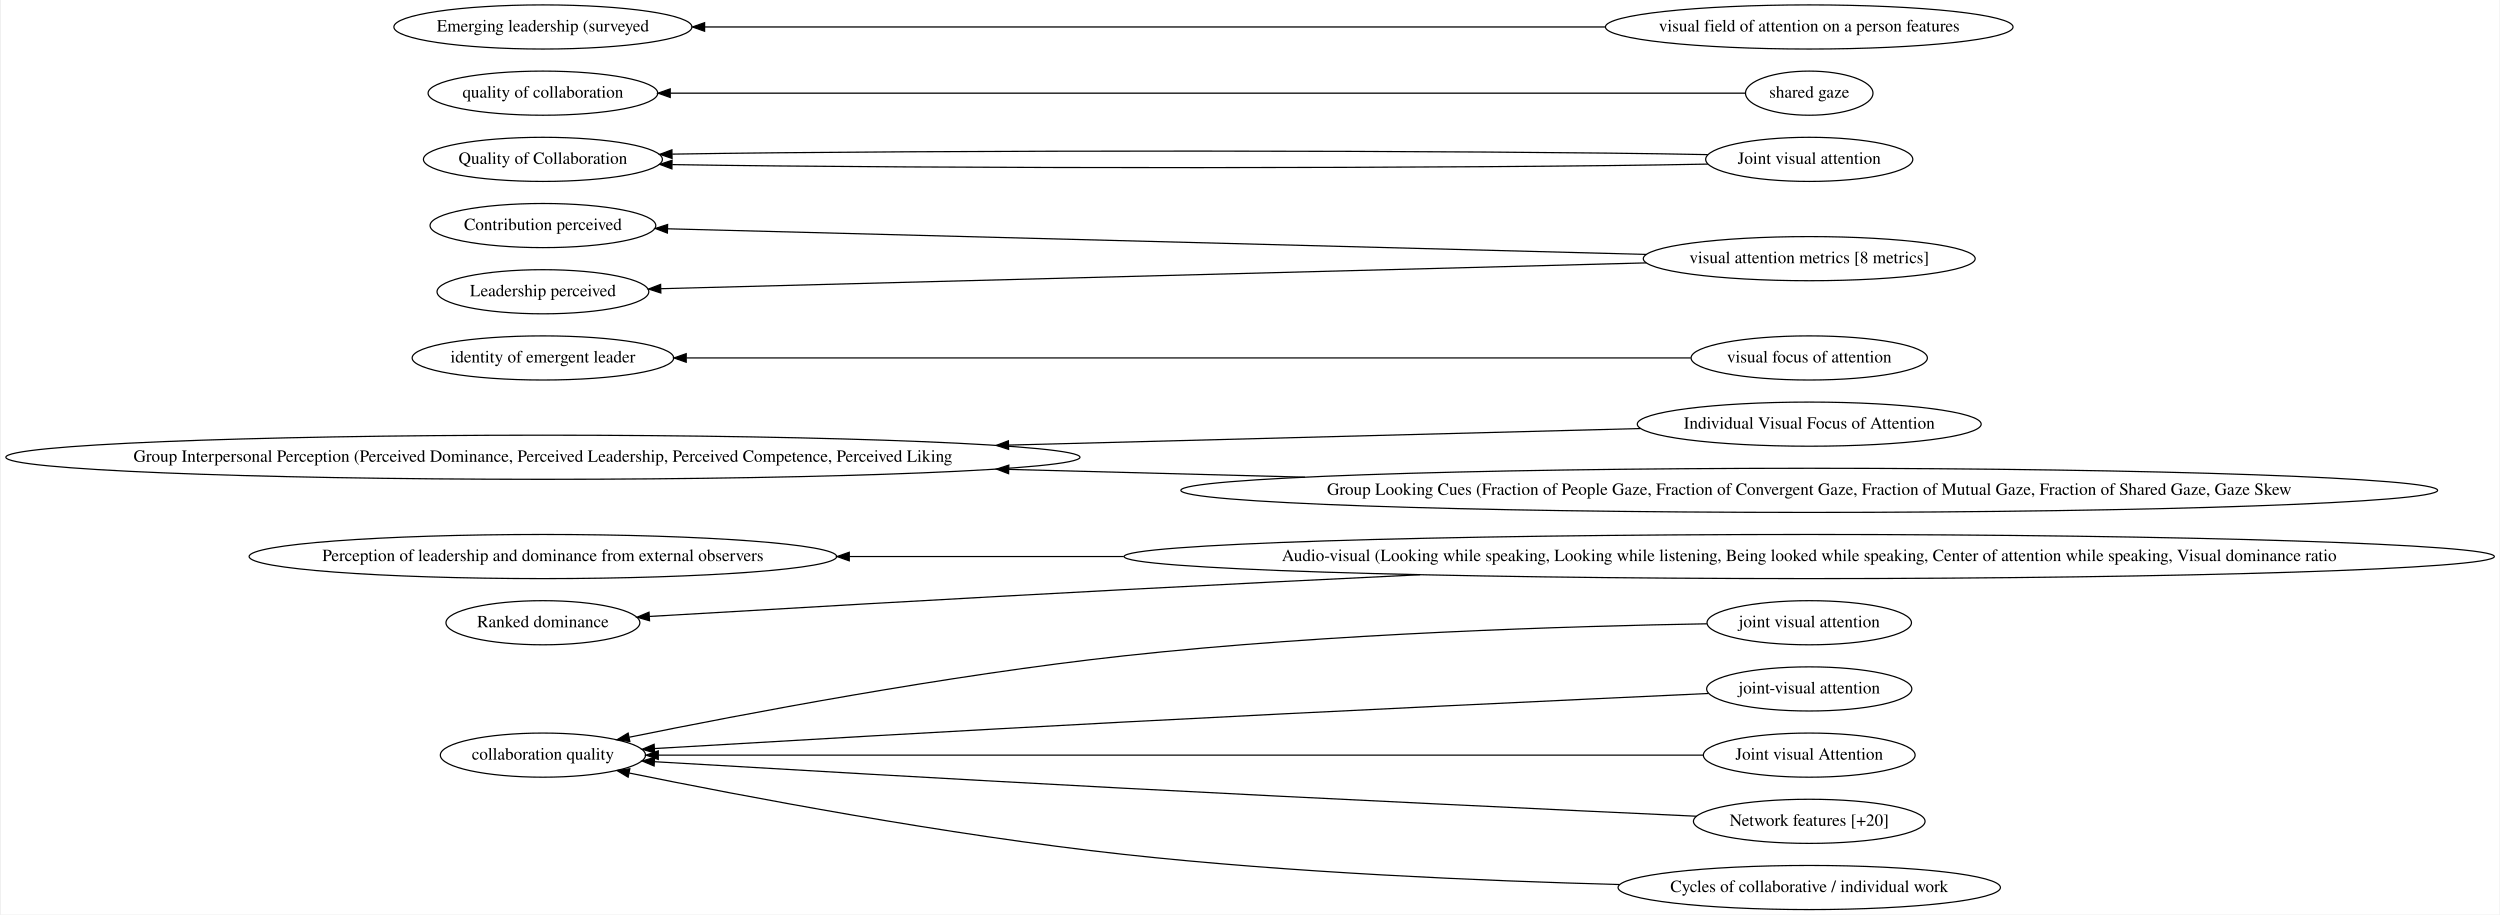
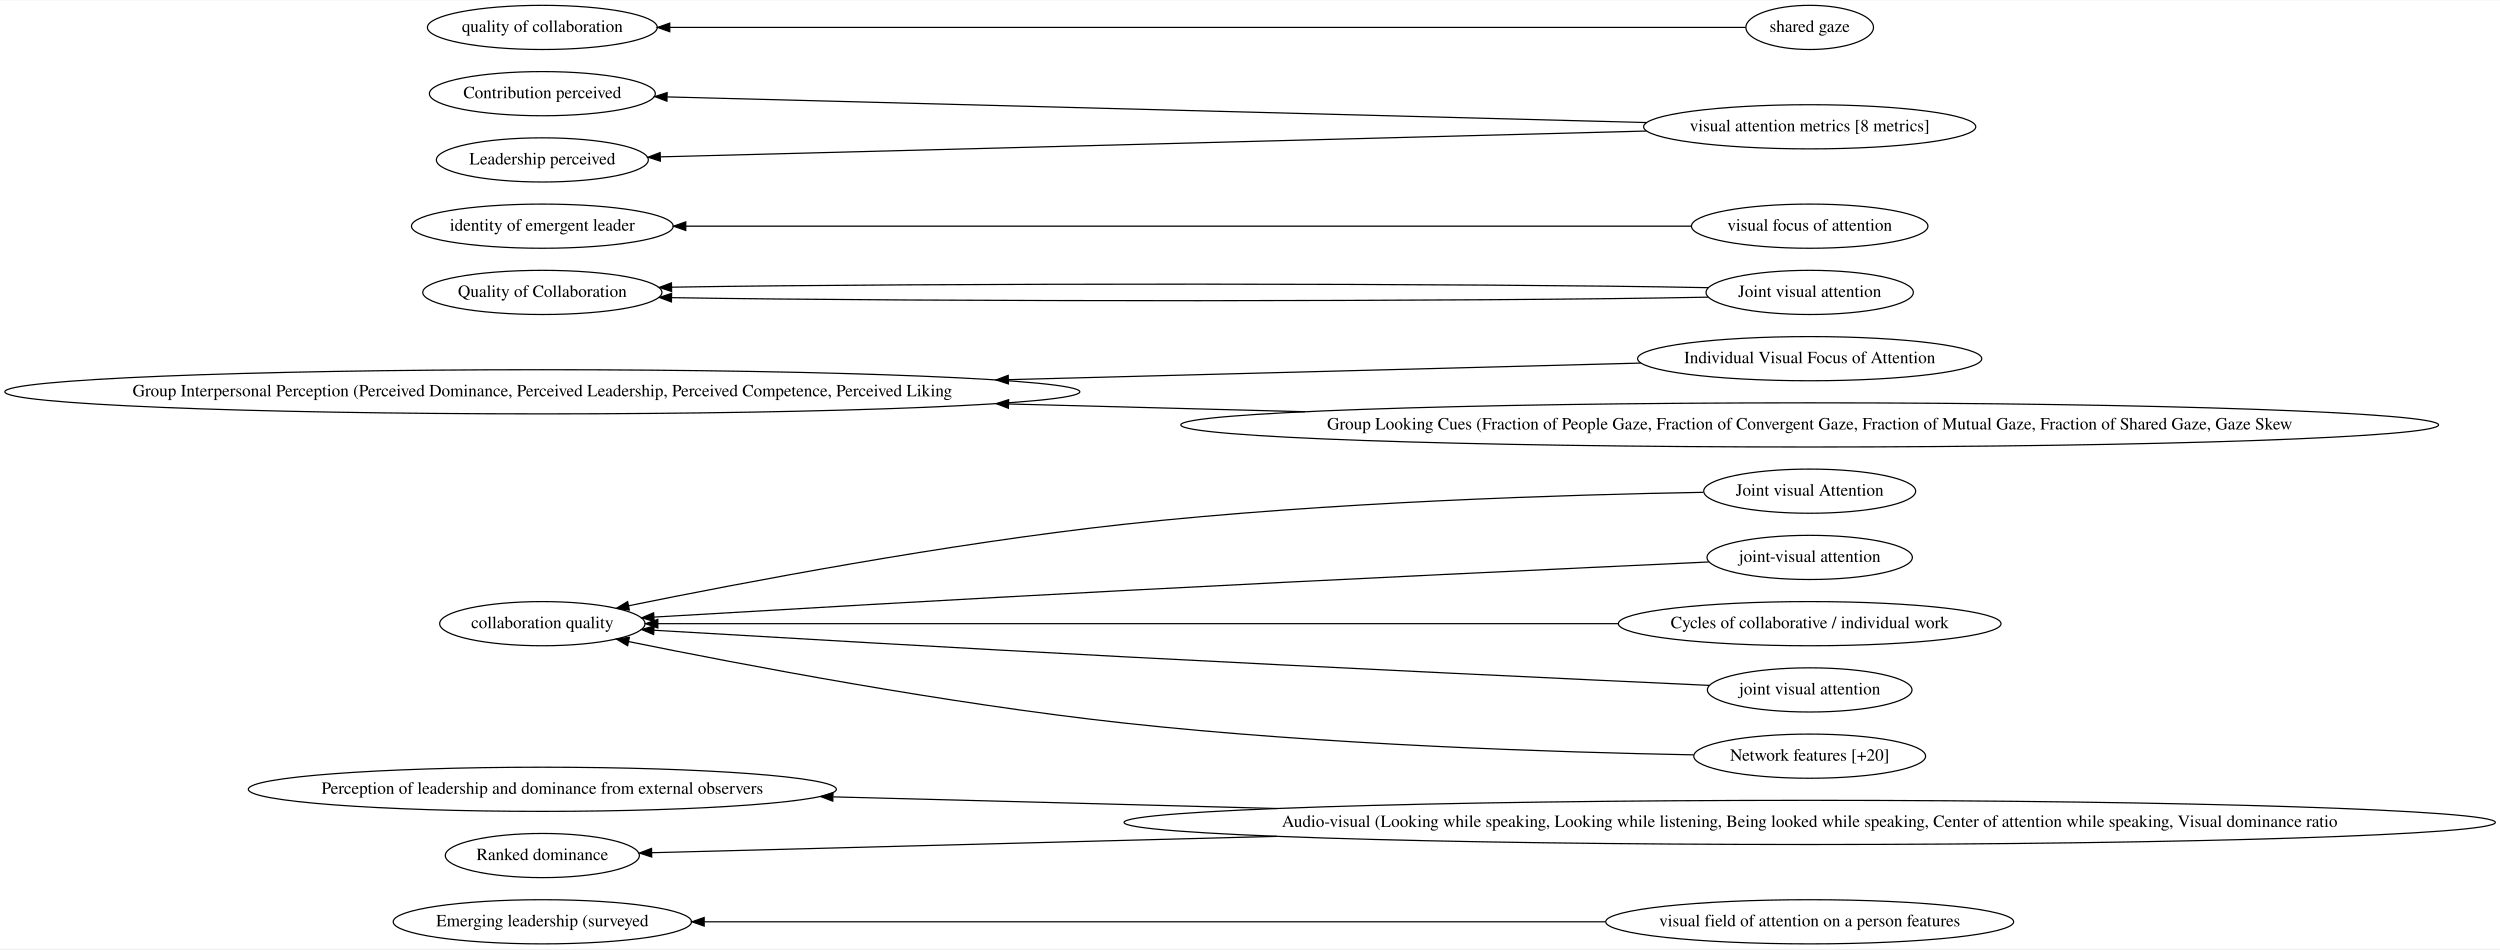
- <svg xmlns="http://www.w3.org/2000/svg" xmlns:xlink="http://www.w3.org/1999/xlink" width="1080pt" height="395pt" viewBox="0.00 0.00 1080.00 395.32">
-   <g id="graph0" class="graph" transform="scale(0.53 0.53) rotate(0) translate(4 742)">
-     <polygon fill="white" stroke="transparent" points="-4,4 -4,-742 2034.02,-742 2034.02,4 -4,4" />
+ <svg xmlns="http://www.w3.org/2000/svg" xmlns:xlink="http://www.w3.org/1999/xlink" width="1080pt" height="410pt" viewBox="0.00 0.00 1080.00 409.63">
+   <g id="graph0" class="graph" transform="scale(0.53 0.53) rotate(0) translate(4 769)">
+     <polygon fill="white" stroke="transparent" points="-4,4 -4,-769 2034.02,-769 2034.02,4 -4,4" />
    <g id="node1" class="node">
      <g id="a_node1">
-         <a xlink:href="https://scholar.google.com/scholar?hl=en&amp;q=An%20Interactive%20Table%20for%20Supporting%20Participation%20Balance%20in%20Face-to-Face%20Collaborative%20Learning" xlink:title="joint visual attention">
-           <ellipse fill="none" stroke="black" cx="1471.07" cy="-234" rx="83.39" ry="18" />
-           <text text-anchor="middle" x="1471.07" y="-230.3" font-family="Times,serif" font-size="14.00">joint visual attention</text>
-         </a>
-       </g>
-     </g>
-     <g id="node21" class="node">
-       <ellipse fill="none" stroke="black" cx="438.06" cy="-126" rx="83.69" ry="18" />
-       <text text-anchor="middle" x="438.06" y="-122.3" font-family="Times,serif" font-size="14.00">collaboration quality</text>
-     </g>
-     <g id="edge15" class="edge">
-       <path fill="none" stroke="black" d="M1387.58,-233.13C1278.48,-231.26 1080.35,-225.4 912.12,-207 767.62,-191.19 600.37,-159.31 508.49,-140.61" />
-       <polygon fill="black" stroke="black" points="508.97,-137.13 498.48,-138.56 507.57,-143.99 508.97,-137.13" />
+         <a xlink:href="https://scholar.google.com/scholar?hl=en&amp;q=Detecting%20Emergent%20Leader%20in%20a%20Meeting%20Environment" xlink:title="visual field of attention on a person features">
+           <ellipse fill="none" stroke="black" cx="1471.07" cy="-18" rx="166.27" ry="18" />
+           <text text-anchor="middle" x="1471.07" y="-14.3" font-family="Times,serif" font-size="14.00">visual field of attention on a person features</text>
+         </a>
+       </g>
+     </g>
+     <g id="node17" class="node">
+       <ellipse fill="none" stroke="black" cx="438.06" cy="-18" rx="121.58" ry="18" />
+       <text text-anchor="middle" x="438.06" y="-14.3" font-family="Times,serif" font-size="14.00">Emerging leadership (surveyed</text>
+     </g>
+     <g id="edge8" class="edge">
+       <path fill="none" stroke="black" d="M1304.42,-18C1100.13,-18 757.04,-18 570.12,-18" />
+       <polygon fill="black" stroke="black" points="569.96,-14.5 559.96,-18 569.96,-21.5 569.96,-14.5" />
    </g>
    <g id="node2" class="node">
      <g id="a_node2">
-         <a xlink:href="https://scholar.google.com/scholar?hl=en&amp;q=An%20Interactive%20Table%20for%20Supporting%20Participation%20Balance%20in%20Face-to-Face%20Collaborative%20Learning" xlink:title="Audio-visual (Looking while speaking, Looking while listening, Being looked while speaking, Center of attention while speaking, Visual dominance ratio">
-           <ellipse fill="none" stroke="black" cx="1471.07" cy="-288" rx="558.9" ry="18" />
-           <text text-anchor="middle" x="1471.07" y="-284.3" font-family="Times,serif" font-size="14.00">Audio-visual (Looking while speaking, Looking while listening, Being looked while speaking, Center of attention while speaking, Visual dominance ratio</text>
-         </a>
-       </g>
-     </g>
-     <g id="node15" class="node">
-       <ellipse fill="none" stroke="black" cx="438.06" cy="-288" rx="239.66" ry="18" />
-       <text text-anchor="middle" x="438.06" y="-284.3" font-family="Times,serif" font-size="14.00">Perception of leadership and dominance from external observers</text>
+         <a xlink:href="https://scholar.google.com/scholar?hl=en&amp;q=Emergent%20leaders%20through%20looking%20and%20speaking:%20from%20audio-visual%20data%20to%20multimodal%20recognition" xlink:title="Audio-visual (Looking while speaking, Looking while listening, Being looked while speaking, Center of attention while speaking, Visual dominance ratio">
+           <ellipse fill="none" stroke="black" cx="1471.07" cy="-99" rx="558.9" ry="18" />
+           <text text-anchor="middle" x="1471.07" y="-95.3" font-family="Times,serif" font-size="14.00">Audio-visual (Looking while speaking, Looking while listening, Being looked while speaking, Center of attention while speaking, Visual dominance ratio</text>
+         </a>
+       </g>
+     </g>
+     <g id="node18" class="node">
+       <ellipse fill="none" stroke="black" cx="438.06" cy="-126" rx="239.66" ry="18" />
+       <text text-anchor="middle" x="438.06" y="-122.3" font-family="Times,serif" font-size="14.00">Perception of leadership and dominance from external observers</text>
    </g>
    <g id="edge5" class="edge">
-       <path fill="none" stroke="black" d="M911.95,-288C833.53,-288 756.44,-288 687.99,-288" />
-       <polygon fill="black" stroke="black" points="687.96,-284.5 677.96,-288 687.96,-291.5 687.96,-284.5" />
-     </g>
-     <g id="node17" class="node">
-       <ellipse fill="none" stroke="black" cx="438.06" cy="-234" rx="79.09" ry="18" />
-       <text text-anchor="middle" x="438.06" y="-230.3" font-family="Times,serif" font-size="14.00">Ranked dominance</text>
+       <path fill="none" stroke="black" d="M1036.94,-110.34C912.99,-113.59 782.53,-117.01 675.21,-119.82" />
+       <polygon fill="black" stroke="black" points="674.8,-116.33 664.89,-120.09 674.98,-123.32 674.8,-116.33" />
+     </g>
+     <g id="node20" class="node">
+       <ellipse fill="none" stroke="black" cx="438.06" cy="-72" rx="79.09" ry="18" />
+       <text text-anchor="middle" x="438.06" y="-68.3" font-family="Times,serif" font-size="14.00">Ranked dominance</text>
    </g>
    <g id="edge6" class="edge">
-       <path fill="none" stroke="black" d="M1153.59,-273.16C1074.71,-269.33 990.32,-265.12 912.12,-261 776.79,-253.86 619.72,-244.73 524.94,-239.13" />
-       <polygon fill="black" stroke="black" points="525.03,-235.62 514.84,-238.53 524.61,-242.61 525.03,-235.62" />
+       <path fill="none" stroke="black" d="M1036.94,-87.66C846.57,-82.67 640.82,-77.28 527.17,-74.31" />
+       <polygon fill="black" stroke="black" points="527.22,-70.81 517.13,-74.04 527.04,-77.81 527.22,-70.81" />
    </g>
    <g id="node3" class="node">
      <g id="a_node3">
-         <a xlink:href="https://scholar.google.com/scholar?hl=en&amp;q=An%20Interactive%20Table%20for%20Supporting%20Participation%20Balance%20in%20Face-to-Face%20Collaborative%20Learning" xlink:title="Individual Visual Focus of Attention">
-           <ellipse fill="none" stroke="black" cx="1471.07" cy="-396" rx="140.28" ry="18" />
-           <text text-anchor="middle" x="1471.07" y="-392.3" font-family="Times,serif" font-size="14.00">Individual Visual Focus of Attention</text>
-         </a>
-       </g>
-     </g>
-     <g id="node18" class="node">
-       <ellipse fill="none" stroke="black" cx="438.06" cy="-369" rx="438.12" ry="18" />
-       <text text-anchor="middle" x="438.06" y="-365.3" font-family="Times,serif" font-size="14.00">Group Interpersonal Perception (Perceived Dominance, Perceived Leadership, Perceived Competence, Perceived Liking</text>
-     </g>
-     <g id="edge3" class="edge">
-       <path fill="none" stroke="black" d="M1333.43,-392.42C1202.31,-388.99 998.19,-383.64 818.04,-378.92" />
-       <polygon fill="black" stroke="black" points="817.94,-375.42 807.85,-378.66 817.76,-382.42 817.94,-375.42" />
+         <a xlink:href="https://scholar.google.com/scholar?hl=en&amp;q=Leveraging%20Mobile%20Eye-Trackers%20to%20Capture%20Joint%20Visual%20Attention%20in%20Co-Located%20Collaborative%20Learning" xlink:title="Joint visual Attention">
+           <ellipse fill="none" stroke="black" cx="1471.07" cy="-369" rx="86.38" ry="18" />
+           <text text-anchor="middle" x="1471.07" y="-365.3" font-family="Times,serif" font-size="14.00">Joint visual Attention</text>
+         </a>
+       </g>
+     </g>
+     <g id="node21" class="node">
+       <ellipse fill="none" stroke="black" cx="438.06" cy="-261" rx="83.69" ry="18" />
+       <text text-anchor="middle" x="438.06" y="-257.3" font-family="Times,serif" font-size="14.00">collaboration quality</text>
+     </g>
+     <g id="edge11" class="edge">
+       <path fill="none" stroke="black" d="M1384.27,-368.07C1274.51,-366.14 1078.66,-360.22 912.12,-342 767.62,-326.19 600.37,-294.31 508.49,-275.61" />
+       <polygon fill="black" stroke="black" points="508.97,-272.13 498.48,-273.56 507.57,-278.99 508.97,-272.13" />
    </g>
    <g id="node4" class="node">
      <g id="a_node4">
-         <a xlink:href="https://scholar.google.com/scholar?hl=en&amp;q=An%20Interactive%20Table%20for%20Supporting%20Participation%20Balance%20in%20Face-to-Face%20Collaborative%20Learning" xlink:title="visual focus of attention">
-           <ellipse fill="none" stroke="black" cx="1471.07" cy="-450" rx="96.38" ry="18" />
-           <text text-anchor="middle" x="1471.07" y="-446.3" font-family="Times,serif" font-size="14.00">visual focus of attention</text>
-         </a>
-       </g>
-     </g>
-     <g id="node14" class="node">
-       <ellipse fill="none" stroke="black" cx="438.06" cy="-450" rx="106.68" ry="18" />
-       <text text-anchor="middle" x="438.06" y="-446.3" font-family="Times,serif" font-size="14.00">identity of emergent leader</text>
-     </g>
-     <g id="edge7" class="edge">
-       <path fill="none" stroke="black" d="M1374.46,-450C1184.6,-450 760.66,-450 555.16,-450" />
-       <polygon fill="black" stroke="black" points="554.95,-446.5 544.95,-450 554.95,-453.5 554.95,-446.5" />
+         <a xlink:href="https://scholar.google.com/scholar?hl=en&amp;q=Unpacking%20Collaborative%20Learning%20Processes%20during%20Hands-on%20Activities%20using%20Mobile%20Eye-Trackers" xlink:title="joint-visual attention">
+           <ellipse fill="none" stroke="black" cx="1471.07" cy="-315" rx="83.69" ry="18" />
+           <text text-anchor="middle" x="1471.07" y="-311.3" font-family="Times,serif" font-size="14.00">joint-visual attention</text>
+         </a>
+       </g>
+     </g>
+     <g id="edge14" class="edge">
+       <path fill="none" stroke="black" d="M1388.75,-311.29C1280.1,-306.27 1081.6,-296.94 912.12,-288 778.77,-280.97 624.32,-272 529.15,-266.37" />
+       <polygon fill="black" stroke="black" points="529.17,-262.87 518.98,-265.77 528.76,-269.86 529.17,-262.87" />
    </g>
    <g id="node5" class="node">
      <g id="a_node5">
-         <a xlink:href="https://scholar.google.com/scholar?hl=en&amp;q=An%20Interactive%20Table%20for%20Supporting%20Participation%20Balance%20in%20Face-to-Face%20Collaborative%20Learning" xlink:title="joint-visual attention">
-           <ellipse fill="none" stroke="black" cx="1471.07" cy="-180" rx="83.69" ry="18" />
-           <text text-anchor="middle" x="1471.07" y="-176.3" font-family="Times,serif" font-size="14.00">joint-visual attention</text>
-         </a>
-       </g>
-     </g>
-     <g id="edge14" class="edge">
-       <path fill="none" stroke="black" d="M1388.75,-176.29C1280.1,-171.27 1081.6,-161.94 912.12,-153 778.77,-145.97 624.32,-137 529.15,-131.37" />
-       <polygon fill="black" stroke="black" points="529.17,-127.87 518.98,-130.77 528.76,-134.86 529.17,-127.87" />
+         <a xlink:href="https://scholar.google.com/scholar?hl=en&amp;q=Linking%20Speaking%20and%20Looking%20Behavior%20Patterns%20with%20Group%20Composition,%20Perception,%20and%20Performance" xlink:title="Individual Visual Focus of Attention">
+           <ellipse fill="none" stroke="black" cx="1471.07" cy="-477" rx="140.28" ry="18" />
+           <text text-anchor="middle" x="1471.07" y="-473.3" font-family="Times,serif" font-size="14.00">Individual Visual Focus of Attention</text>
+         </a>
+       </g>
+     </g>
+     <g id="node22" class="node">
+       <ellipse fill="none" stroke="black" cx="438.06" cy="-450" rx="438.12" ry="18" />
+       <text text-anchor="middle" x="438.06" y="-446.3" font-family="Times,serif" font-size="14.00">Group Interpersonal Perception (Perceived Dominance, Perceived Leadership, Perceived Competence, Perceived Liking</text>
+     </g>
+     <g id="edge3" class="edge">
+       <path fill="none" stroke="black" d="M1333.43,-473.42C1202.31,-469.99 998.19,-464.64 818.04,-459.92" />
+       <polygon fill="black" stroke="black" points="817.94,-456.42 807.85,-459.66 817.76,-463.42 817.94,-456.42" />
    </g>
    <g id="node6" class="node">
      <g id="a_node6">
-         <a xlink:href="https://scholar.google.com/scholar?hl=en&amp;q=An%20Interactive%20Table%20for%20Supporting%20Participation%20Balance%20in%20Face-to-Face%20Collaborative%20Learning" xlink:title="visual attention metrics [8 metrics]">
-           <ellipse fill="none" stroke="black" cx="1471.07" cy="-531" rx="135.38" ry="18" />
-           <text text-anchor="middle" x="1471.07" y="-527.3" font-family="Times,serif" font-size="14.00">visual attention metrics [8 metrics]</text>
-         </a>
-       </g>
-     </g>
-     <g id="node19" class="node">
-       <ellipse fill="none" stroke="black" cx="438.06" cy="-558" rx="92.08" ry="18" />
-       <text text-anchor="middle" x="438.06" y="-554.3" font-family="Times,serif" font-size="14.00">Contribution perceived</text>
-     </g>
-     <g id="edge2" class="edge">
-       <path fill="none" stroke="black" d="M1338.18,-534.45C1129.4,-539.92 727.26,-550.45 539.82,-555.36" />
-       <polygon fill="black" stroke="black" points="539.6,-551.87 529.69,-555.63 539.78,-558.86 539.6,-551.87" />
+         <a xlink:href="https://scholar.google.com/scholar?hl=en&amp;q=The%20Effect%20of%20Mutual%20Gaze%20Perception%20on%20Students’%20Verbal%20Coordination" xlink:title="Joint visual attention">
+           <ellipse fill="none" stroke="black" cx="1471.07" cy="-531" rx="84.49" ry="18" />
+           <text text-anchor="middle" x="1471.07" y="-527.3" font-family="Times,serif" font-size="14.00">Joint visual attention</text>
+         </a>
+       </g>
    </g>
    <g id="node23" class="node">
-       <ellipse fill="none" stroke="black" cx="438.06" cy="-504" rx="86.38" ry="18" />
-       <text text-anchor="middle" x="438.06" y="-500.3" font-family="Times,serif" font-size="14.00">Leadership perceived</text>
-     </g>
-     <g id="edge1" class="edge">
-       <path fill="none" stroke="black" d="M1338.18,-527.55C1127.37,-522.03 719.42,-511.34 534.42,-506.5" />
-       <polygon fill="black" stroke="black" points="534.25,-502.99 524.17,-506.23 534.07,-509.99 534.25,-502.99" />
+       <ellipse fill="none" stroke="black" cx="438.06" cy="-531" rx="97.48" ry="18" />
+       <text text-anchor="middle" x="438.06" y="-527.3" font-family="Times,serif" font-size="14.00">Quality of Collaboration</text>
+     </g>
+     <g id="edge9" class="edge">
+       <path fill="none" stroke="black" d="M1388.31,-527.14C1202.6,-523.43 749.21,-523.29 543.56,-526.73" />
+       <polygon fill="black" stroke="black" points="543.29,-523.23 533.36,-526.9 543.41,-530.23 543.29,-523.23" />
+     </g>
+     <g id="edge10" class="edge">
+       <path fill="none" stroke="black" d="M1388.31,-534.86C1202.6,-538.57 749.21,-538.71 543.56,-535.27" />
+       <polygon fill="black" stroke="black" points="543.41,-531.77 533.36,-535.1 543.29,-538.77 543.41,-531.77" />
    </g>
    <g id="node7" class="node">
      <g id="a_node7">
-         <a xlink:href="https://scholar.google.com/scholar?hl=en&amp;q=An%20Interactive%20Table%20for%20Supporting%20Participation%20Balance%20in%20Face-to-Face%20Collaborative%20Learning" xlink:title="Joint visual attention">
-           <ellipse fill="none" stroke="black" cx="1471.07" cy="-612" rx="84.49" ry="18" />
-           <text text-anchor="middle" x="1471.07" y="-608.3" font-family="Times,serif" font-size="14.00">Joint visual attention</text>
-         </a>
-       </g>
-     </g>
-     <g id="node16" class="node">
-       <ellipse fill="none" stroke="black" cx="438.06" cy="-612" rx="97.48" ry="18" />
-       <text text-anchor="middle" x="438.06" y="-608.3" font-family="Times,serif" font-size="14.00">Quality of Collaboration</text>
-     </g>
-     <g id="edge9" class="edge">
-       <path fill="none" stroke="black" d="M1388.31,-608.14C1202.6,-604.43 749.21,-604.29 543.56,-607.73" />
-       <polygon fill="black" stroke="black" points="543.29,-604.23 533.36,-607.9 543.41,-611.23 543.29,-604.23" />
-     </g>
-     <g id="edge10" class="edge">
-       <path fill="none" stroke="black" d="M1388.31,-615.86C1202.6,-619.57 749.21,-619.71 543.56,-616.27" />
-       <polygon fill="black" stroke="black" points="543.41,-612.77 533.36,-616.1 543.29,-619.77 543.41,-612.77" />
+         <a xlink:href="https://scholar.google.com/scholar?hl=en&amp;q=Leveraging%20Mobile%20Eye-Trackers%20to%20Capture%20Joint%20Visual%20Attention%20in%20Co-Located%20Collaborative%20Learning" xlink:title="Cycles of collaborative / individual work">
+           <ellipse fill="none" stroke="black" cx="1471.07" cy="-261" rx="155.97" ry="18" />
+           <text text-anchor="middle" x="1471.07" y="-257.3" font-family="Times,serif" font-size="14.00">Cycles of collaborative / individual work</text>
+         </a>
+       </g>
+     </g>
+     <g id="edge12" class="edge">
+       <path fill="none" stroke="black" d="M1314.88,-261C1097.68,-261 709.75,-261 532.29,-261" />
+       <polygon fill="black" stroke="black" points="532.2,-257.5 522.2,-261 532.2,-264.5 532.2,-257.5" />
    </g>
    <g id="node8" class="node">
      <g id="a_node8">
-         <a xlink:href="https://scholar.google.com/scholar?hl=en&amp;q=An%20Interactive%20Table%20for%20Supporting%20Participation%20Balance%20in%20Face-to-Face%20Collaborative%20Learning" xlink:title="Joint visual Attention">
-           <ellipse fill="none" stroke="black" cx="1471.07" cy="-126" rx="86.38" ry="18" />
-           <text text-anchor="middle" x="1471.07" y="-122.3" font-family="Times,serif" font-size="14.00">Joint visual Attention</text>
-         </a>
-       </g>
-     </g>
-     <g id="edge11" class="edge">
-       <path fill="none" stroke="black" d="M1384.38,-126C1192.74,-126 730.77,-126 532.27,-126" />
-       <polygon fill="black" stroke="black" points="532.16,-122.5 522.16,-126 532.16,-129.5 532.16,-122.5" />
+         <a xlink:href="https://scholar.google.com/scholar?hl=en&amp;q=Real-time%20mutual%20gaze%20perception" xlink:title="visual focus of attention">
+           <ellipse fill="none" stroke="black" cx="1471.07" cy="-585" rx="96.38" ry="18" />
+           <text text-anchor="middle" x="1471.07" y="-581.3" font-family="Times,serif" font-size="14.00">visual focus of attention</text>
+         </a>
+       </g>
+     </g>
+     <g id="node16" class="node">
+       <ellipse fill="none" stroke="black" cx="438.06" cy="-585" rx="106.68" ry="18" />
+       <text text-anchor="middle" x="438.06" y="-581.3" font-family="Times,serif" font-size="14.00">identity of emergent leader</text>
+     </g>
+     <g id="edge7" class="edge">
+       <path fill="none" stroke="black" d="M1374.46,-585C1184.6,-585 760.66,-585 555.16,-585" />
+       <polygon fill="black" stroke="black" points="554.95,-581.5 544.95,-585 554.95,-588.5 554.95,-581.5" />
    </g>
    <g id="node9" class="node">
      <g id="a_node9">
-         <a xlink:href="https://scholar.google.com/scholar?hl=en&amp;q=An%20Interactive%20Table%20for%20Supporting%20Participation%20Balance%20in%20Face-to-Face%20Collaborative%20Learning" xlink:title="Network features [+20]">
-           <ellipse fill="none" stroke="black" cx="1471.07" cy="-72" rx="94.48" ry="18" />
-           <text text-anchor="middle" x="1471.07" y="-68.3" font-family="Times,serif" font-size="14.00">Network features [+20]</text>
-         </a>
-       </g>
-     </g>
-     <g id="edge13" class="edge">
-       <path fill="none" stroke="black" d="M1379.22,-76.15C1268.78,-81.26 1076.76,-90.32 912.12,-99 778.77,-106.03 624.32,-115 529.15,-120.63" />
-       <polygon fill="black" stroke="black" points="528.76,-117.14 518.98,-121.23 529.17,-124.13 528.76,-117.14" />
+         <a xlink:href="https://scholar.google.com/scholar?hl=en&amp;q=A%20Multimodal-Sensor-Enabled%20Room%20for%20Unobtrusive%20Group%20Meeting%20Analysis" xlink:title="visual attention metrics [8 metrics]">
+           <ellipse fill="none" stroke="black" cx="1471.07" cy="-666" rx="135.38" ry="18" />
+           <text text-anchor="middle" x="1471.07" y="-662.3" font-family="Times,serif" font-size="14.00">visual attention metrics [8 metrics]</text>
+         </a>
+       </g>
+     </g>
+     <g id="node14" class="node">
+       <ellipse fill="none" stroke="black" cx="438.06" cy="-693" rx="92.08" ry="18" />
+       <text text-anchor="middle" x="438.06" y="-689.3" font-family="Times,serif" font-size="14.00">Contribution perceived</text>
+     </g>
+     <g id="edge2" class="edge">
+       <path fill="none" stroke="black" d="M1338.18,-669.45C1129.4,-674.92 727.26,-685.45 539.82,-690.36" />
+       <polygon fill="black" stroke="black" points="539.6,-686.87 529.69,-690.63 539.78,-693.86 539.6,-686.87" />
+     </g>
+     <g id="node19" class="node">
+       <ellipse fill="none" stroke="black" cx="438.06" cy="-639" rx="86.38" ry="18" />
+       <text text-anchor="middle" x="438.06" y="-635.3" font-family="Times,serif" font-size="14.00">Leadership perceived</text>
+     </g>
+     <g id="edge1" class="edge">
+       <path fill="none" stroke="black" d="M1338.18,-662.55C1127.37,-657.03 719.42,-646.34 534.42,-641.5" />
+       <polygon fill="black" stroke="black" points="534.25,-637.99 524.17,-641.23 534.07,-644.99 534.25,-637.99" />
    </g>
    <g id="node10" class="node">
      <g id="a_node10">
-         <a xlink:href="https://scholar.google.com/scholar?hl=en&amp;q=An%20Interactive%20Table%20for%20Supporting%20Participation%20Balance%20in%20Face-to-Face%20Collaborative%20Learning" xlink:title="Group Looking Cues (Fraction of People Gaze, Fraction of Convergent Gaze, Fraction of Mutual Gaze, Fraction of Shared Gaze, Gaze Skew">
-           <ellipse fill="none" stroke="black" cx="1471.07" cy="-342" rx="512.61" ry="18" />
-           <text text-anchor="middle" x="1471.07" y="-338.3" font-family="Times,serif" font-size="14.00">Group Looking Cues (Fraction of People Gaze, Fraction of Convergent Gaze, Fraction of Mutual Gaze, Fraction of Shared Gaze, Gaze Skew</text>
-         </a>
-       </g>
-     </g>
-     <g id="edge4" class="edge">
-       <path fill="none" stroke="black" d="M1059.63,-352.75C979.93,-354.84 896.73,-357.01 818.09,-359.07" />
-       <polygon fill="black" stroke="black" points="817.93,-355.58 808.03,-359.34 818.12,-362.57 817.93,-355.58" />
+         <a xlink:href="https://scholar.google.com/scholar?hl=en&amp;q=3D%20Tangibles%20Facilitate%20Joint%20Visual%20Attention%20in%20Dyads" xlink:title="joint visual attention">
+           <ellipse fill="none" stroke="black" cx="1471.07" cy="-207" rx="83.39" ry="18" />
+           <text text-anchor="middle" x="1471.07" y="-203.3" font-family="Times,serif" font-size="14.00">joint visual attention</text>
+         </a>
+       </g>
+     </g>
+     <g id="edge15" class="edge">
+       <path fill="none" stroke="black" d="M1389.21,-210.69C1280.67,-215.7 1081.84,-225.05 912.12,-234 778.77,-241.03 624.32,-250 529.15,-255.63" />
+       <polygon fill="black" stroke="black" points="528.76,-252.14 518.98,-256.23 529.17,-259.13 528.76,-252.14" />
    </g>
    <g id="node11" class="node">
      <g id="a_node11">
-         <a xlink:href="https://scholar.google.com/scholar?hl=en&amp;q=An%20Interactive%20Table%20for%20Supporting%20Participation%20Balance%20in%20Face-to-Face%20Collaborative%20Learning" xlink:title="shared gaze">
-           <ellipse fill="none" stroke="black" cx="1471.07" cy="-666" rx="51.99" ry="18" />
-           <text text-anchor="middle" x="1471.07" y="-662.3" font-family="Times,serif" font-size="14.00">shared gaze</text>
-         </a>
-       </g>
-     </g>
-     <g id="node22" class="node">
-       <ellipse fill="none" stroke="black" cx="438.06" cy="-666" rx="93.68" ry="18" />
-       <text text-anchor="middle" x="438.06" y="-662.3" font-family="Times,serif" font-size="14.00">quality of collaboration</text>
-     </g>
-     <g id="edge16" class="edge">
-       <path fill="none" stroke="black" d="M1418.94,-666C1257.96,-666 759.33,-666 542.04,-666" />
-       <polygon fill="black" stroke="black" points="541.91,-662.5 531.91,-666 541.91,-669.5 541.91,-662.5" />
+         <a xlink:href="https://scholar.google.com/scholar?hl=en&amp;q=Toward%20Collaboration%20Sensing" xlink:title="Network features [+20]">
+           <ellipse fill="none" stroke="black" cx="1471.07" cy="-153" rx="94.48" ry="18" />
+           <text text-anchor="middle" x="1471.07" y="-149.3" font-family="Times,serif" font-size="14.00">Network features [+20]</text>
+         </a>
+       </g>
+     </g>
+     <g id="edge13" class="edge">
+       <path fill="none" stroke="black" d="M1376.51,-154.07C1265.45,-156.14 1074.8,-162.2 912.12,-180 767.62,-195.81 600.37,-227.69 508.49,-246.39" />
+       <polygon fill="black" stroke="black" points="507.57,-243.01 498.48,-248.44 508.97,-249.87 507.57,-243.01" />
    </g>
    <g id="node12" class="node">
      <g id="a_node12">
-         <a xlink:href="https://scholar.google.com/scholar?hl=en&amp;q=An%20Interactive%20Table%20for%20Supporting%20Participation%20Balance%20in%20Face-to-Face%20Collaborative%20Learning" xlink:title="Cycles of collaborative / individual work">
-           <ellipse fill="none" stroke="black" cx="1471.07" cy="-18" rx="155.97" ry="18" />
-           <text text-anchor="middle" x="1471.07" y="-14.3" font-family="Times,serif" font-size="14.00">Cycles of collaborative / individual work</text>
-         </a>
-       </g>
-     </g>
-     <g id="edge12" class="edge">
-       <path fill="none" stroke="black" d="M1316.34,-20.43C1204.06,-23.43 1048.29,-30.1 912.12,-45 767.62,-60.81 600.37,-92.69 508.49,-111.39" />
-       <polygon fill="black" stroke="black" points="507.57,-108.01 498.48,-113.44 508.97,-114.87 507.57,-108.01" />
+         <a xlink:href="https://scholar.google.com/scholar?hl=en&amp;q=Effects%20of%20Shared%20Gaze%20on%20Audio-%20Versus%20Text-Based%20Remote%20Collaborations" xlink:title="shared gaze">
+           <ellipse fill="none" stroke="black" cx="1471.07" cy="-747" rx="51.99" ry="18" />
+           <text text-anchor="middle" x="1471.07" y="-743.3" font-family="Times,serif" font-size="14.00">shared gaze</text>
+         </a>
+       </g>
+     </g>
+     <g id="node15" class="node">
+       <ellipse fill="none" stroke="black" cx="438.06" cy="-747" rx="93.68" ry="18" />
+       <text text-anchor="middle" x="438.06" y="-743.3" font-family="Times,serif" font-size="14.00">quality of collaboration</text>
+     </g>
+     <g id="edge16" class="edge">
+       <path fill="none" stroke="black" d="M1418.94,-747C1257.96,-747 759.33,-747 542.04,-747" />
+       <polygon fill="black" stroke="black" points="541.91,-743.5 531.91,-747 541.91,-750.5 541.91,-743.5" />
    </g>
    <g id="node13" class="node">
      <g id="a_node13">
-         <a xlink:href="https://scholar.google.com/scholar?hl=en&amp;q=An%20Interactive%20Table%20for%20Supporting%20Participation%20Balance%20in%20Face-to-Face%20Collaborative%20Learning" xlink:title="visual field of attention on a person features">
-           <ellipse fill="none" stroke="black" cx="1471.07" cy="-720" rx="166.27" ry="18" />
-           <text text-anchor="middle" x="1471.07" y="-716.3" font-family="Times,serif" font-size="14.00">visual field of attention on a person features</text>
-         </a>
-       </g>
-     </g>
-     <g id="node20" class="node">
-       <ellipse fill="none" stroke="black" cx="438.06" cy="-720" rx="121.58" ry="18" />
-       <text text-anchor="middle" x="438.06" y="-716.3" font-family="Times,serif" font-size="14.00">Emerging leadership (surveyed</text>
-     </g>
-     <g id="edge8" class="edge">
-       <path fill="none" stroke="black" d="M1304.42,-720C1100.13,-720 757.04,-720 570.12,-720" />
-       <polygon fill="black" stroke="black" points="569.96,-716.5 559.96,-720 569.96,-723.5 569.96,-716.5" />
+         <a xlink:href="https://scholar.google.com/scholar?hl=en&amp;q=Linking%20Speaking%20and%20Looking%20Behavior%20Patterns%20with%20Group%20Composition,%20Perception,%20and%20Performance" xlink:title="Group Looking Cues (Fraction of People Gaze, Fraction of Convergent Gaze, Fraction of Mutual Gaze, Fraction of Shared Gaze, Gaze Skew">
+           <ellipse fill="none" stroke="black" cx="1471.07" cy="-423" rx="512.61" ry="18" />
+           <text text-anchor="middle" x="1471.07" y="-419.3" font-family="Times,serif" font-size="14.00">Group Looking Cues (Fraction of People Gaze, Fraction of Convergent Gaze, Fraction of Mutual Gaze, Fraction of Shared Gaze, Gaze Skew</text>
+         </a>
+       </g>
+     </g>
+     <g id="edge4" class="edge">
+       <path fill="none" stroke="black" d="M1059.63,-433.75C979.93,-435.84 896.73,-438.01 818.09,-440.07" />
+       <polygon fill="black" stroke="black" points="817.93,-436.58 808.03,-440.34 818.12,-443.57 817.93,-436.58" />
    </g>
  </g>
</svg>
